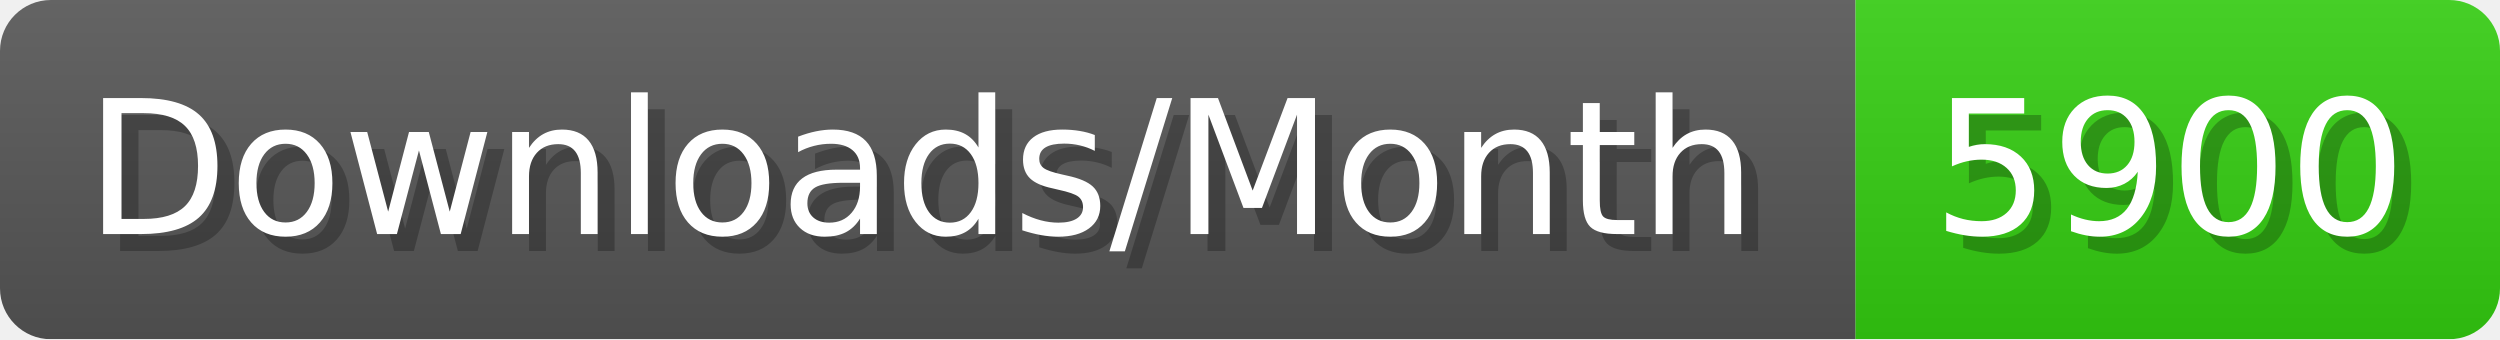
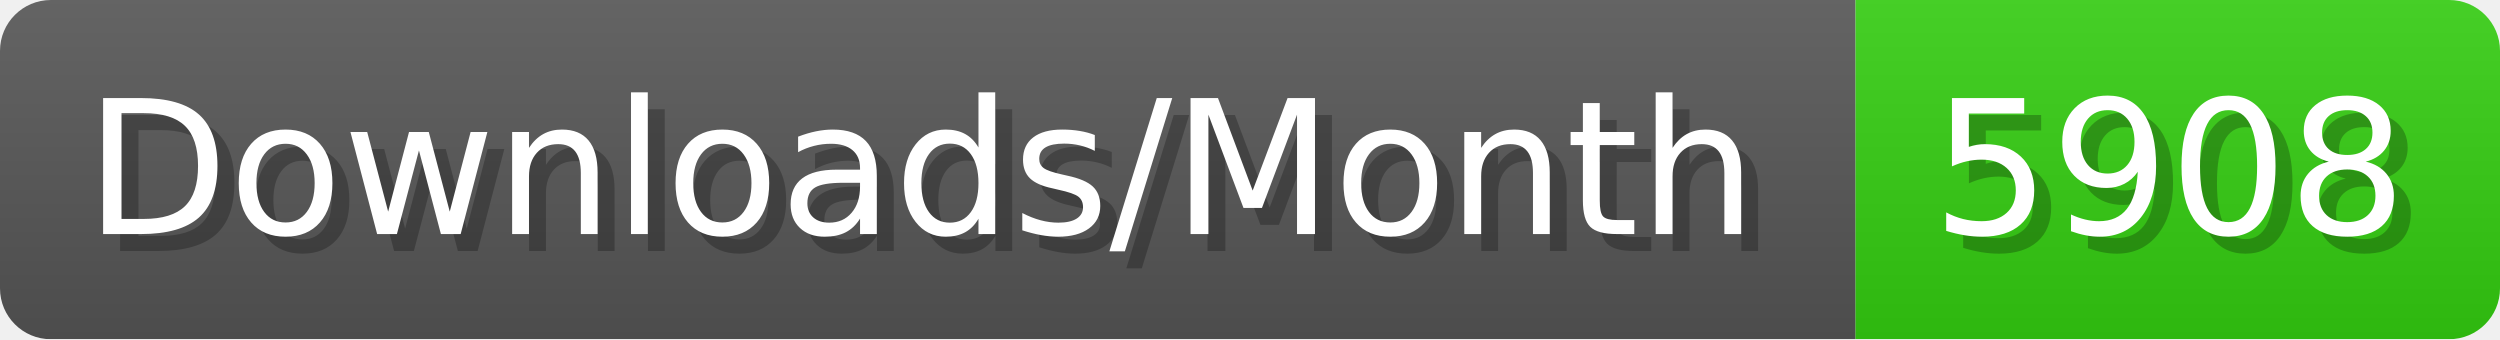
- <svg xmlns="http://www.w3.org/2000/svg" width="147.4" height="20" viewBox="0 0 1474 200" role="img" aria-label="Downloads/Month: 5900">
+ <svg xmlns="http://www.w3.org/2000/svg" width="147.4" height="20" viewBox="0 0 1474 200" role="img" aria-label="Downloads/Month: 5908">
  <linearGradient id="YlXUI" x2="0" y2="100%">
    <stop offset="0" stop-opacity=".1" stop-color="#EEE" />
    <stop offset="1" stop-opacity=".1" />
  </linearGradient>
  <mask id="JHhop">
    <rect width="1474" height="200" rx="30" fill="#FFF" />
  </mask>
  <g mask="url(#JHhop)">
    <rect width="1094" height="200" fill="#555" />
    <rect width="380" height="200" fill="#3C1" x="1094" />
    <rect width="1474" height="200" fill="url(#YlXUI)" />
  </g>
  <g aria-hidden="true" fill="#fff" text-anchor="start" font-family="Verdana,DejaVu Sans,sans-serif" font-size="110">
    <text x="60" y="148" textLength="994" fill="#000" opacity="0.25">Downloads/Month</text>
    <text x="50" y="138" textLength="994">Downloads/Month</text>
-     <text x="1149" y="148" textLength="280" fill="#000" opacity="0.25">5900</text>
-     <text x="1139" y="138" textLength="280">5900</text>
+     <text x="1149" y="148" textLength="280" fill="#000" opacity="0.25">5908</text>
+     <text x="1139" y="138" textLength="280">5908</text>
  </g>
</svg>
